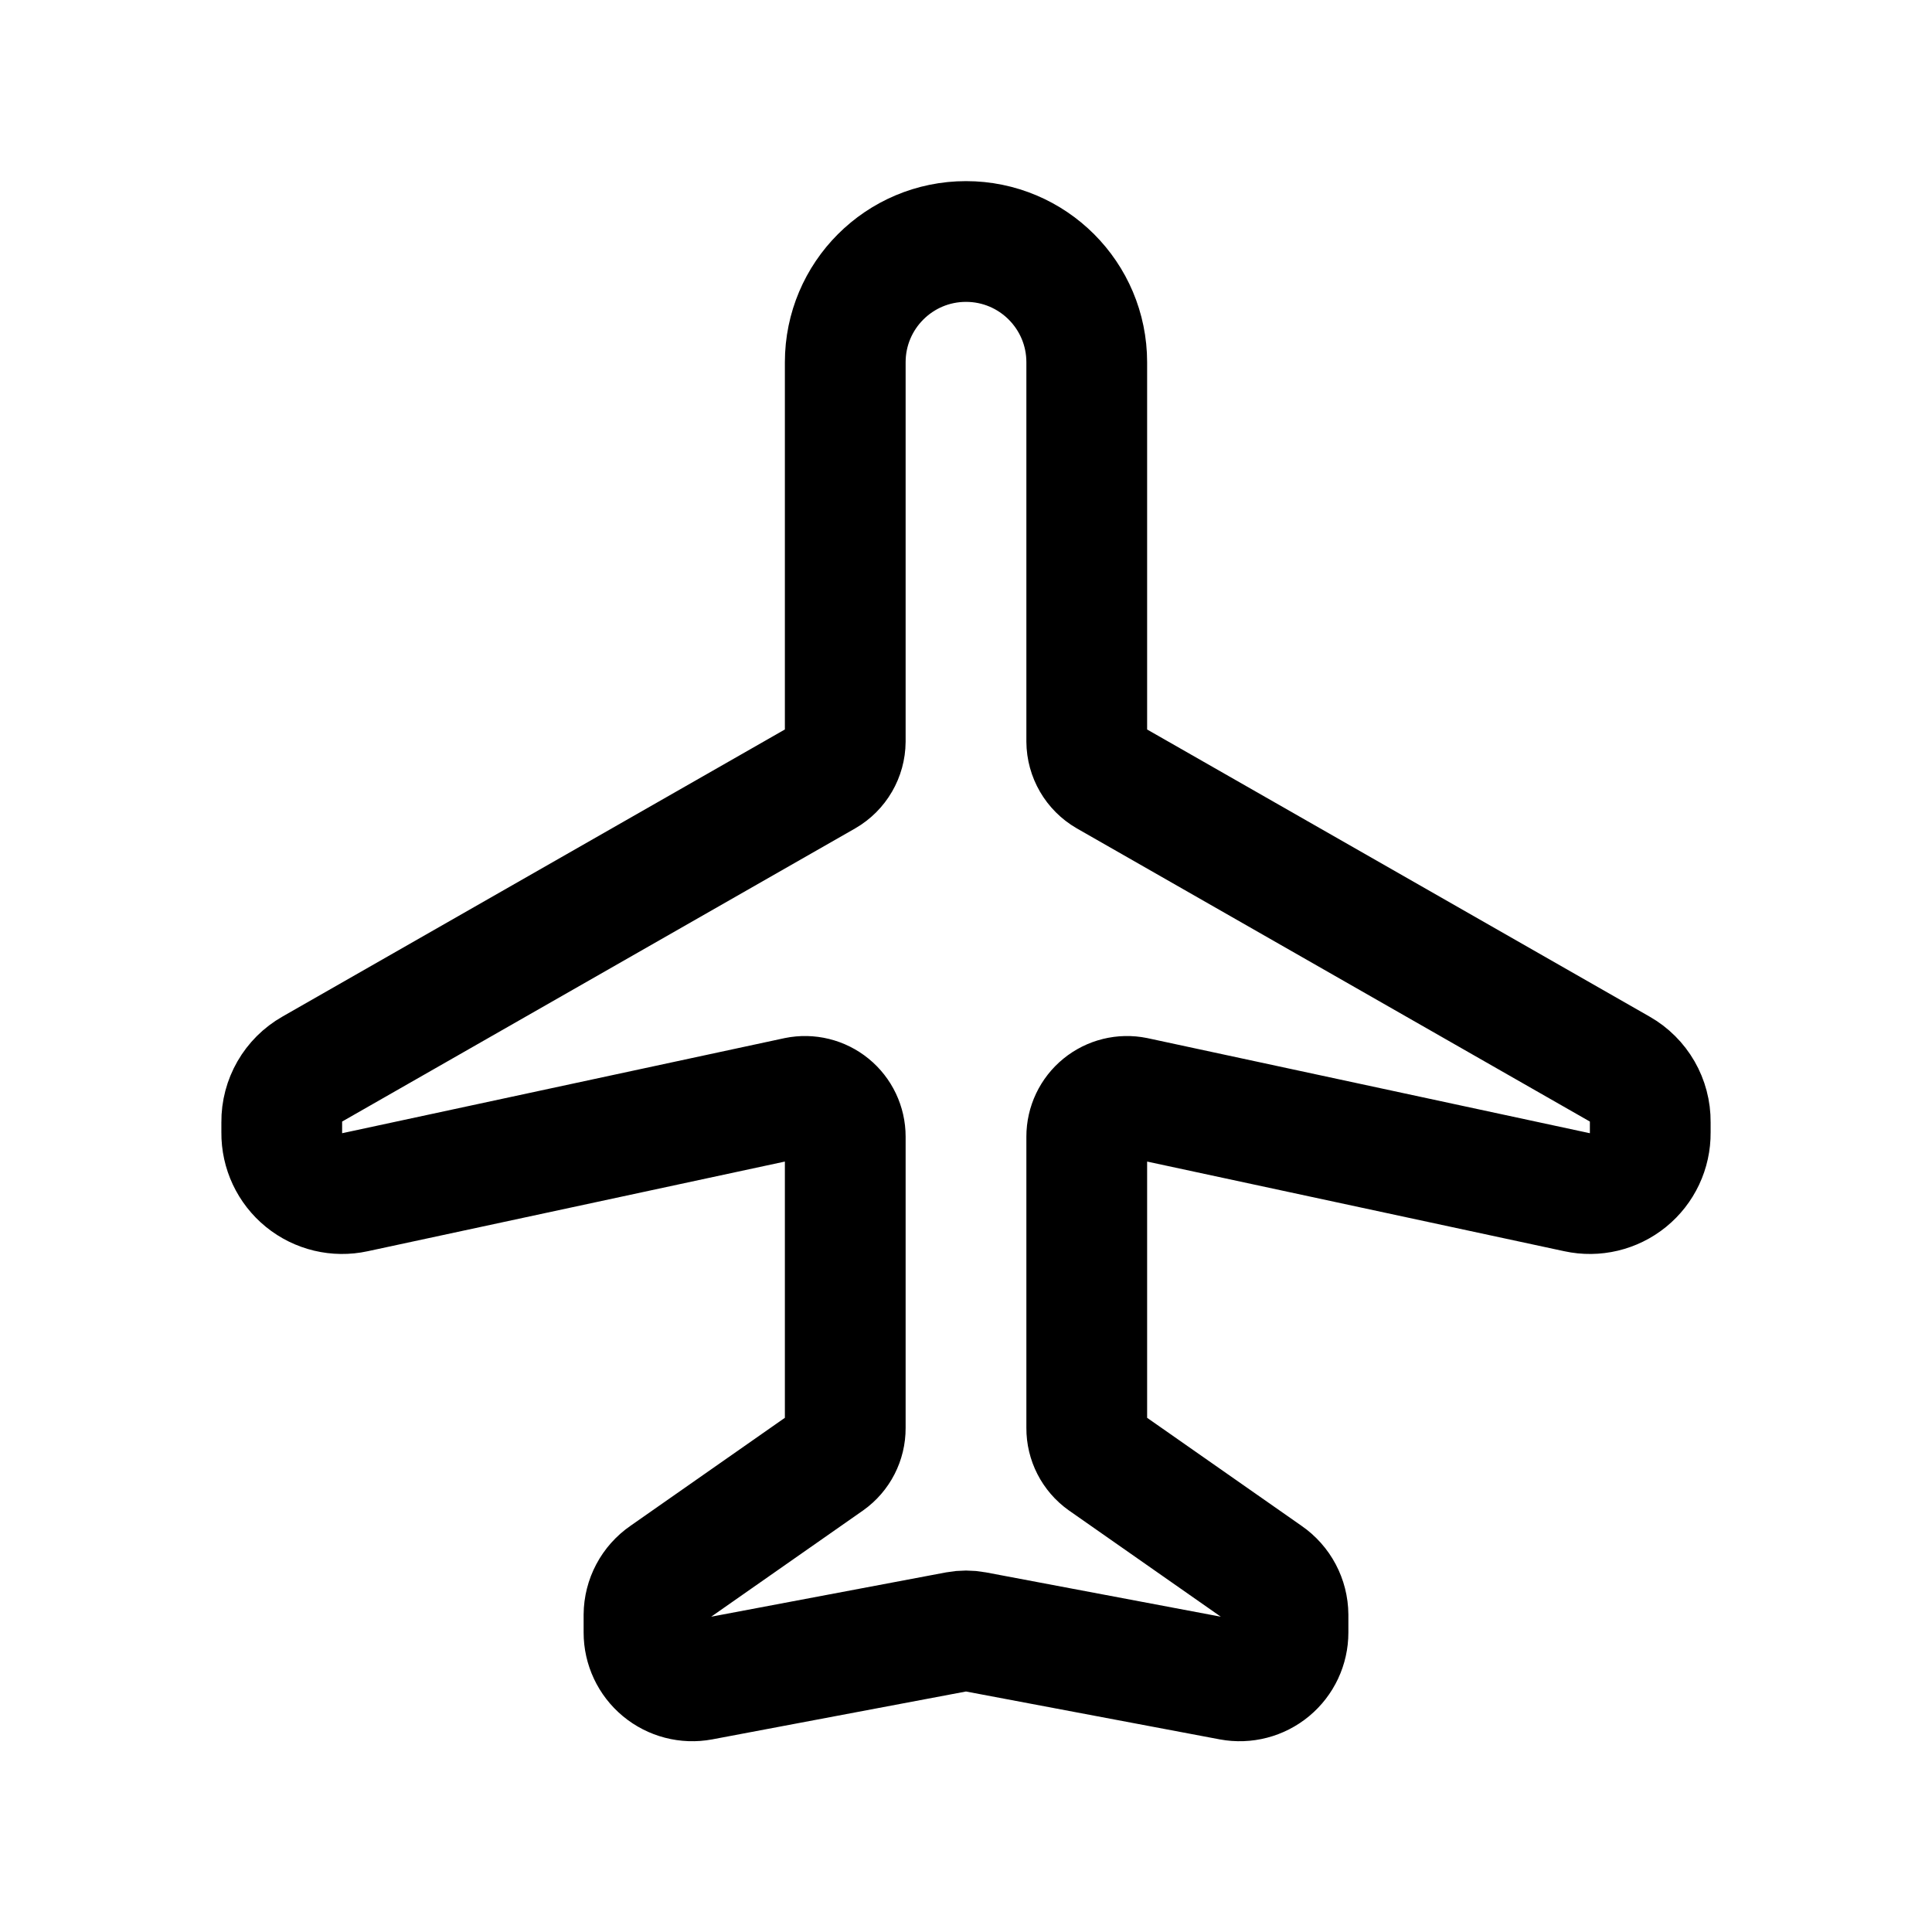
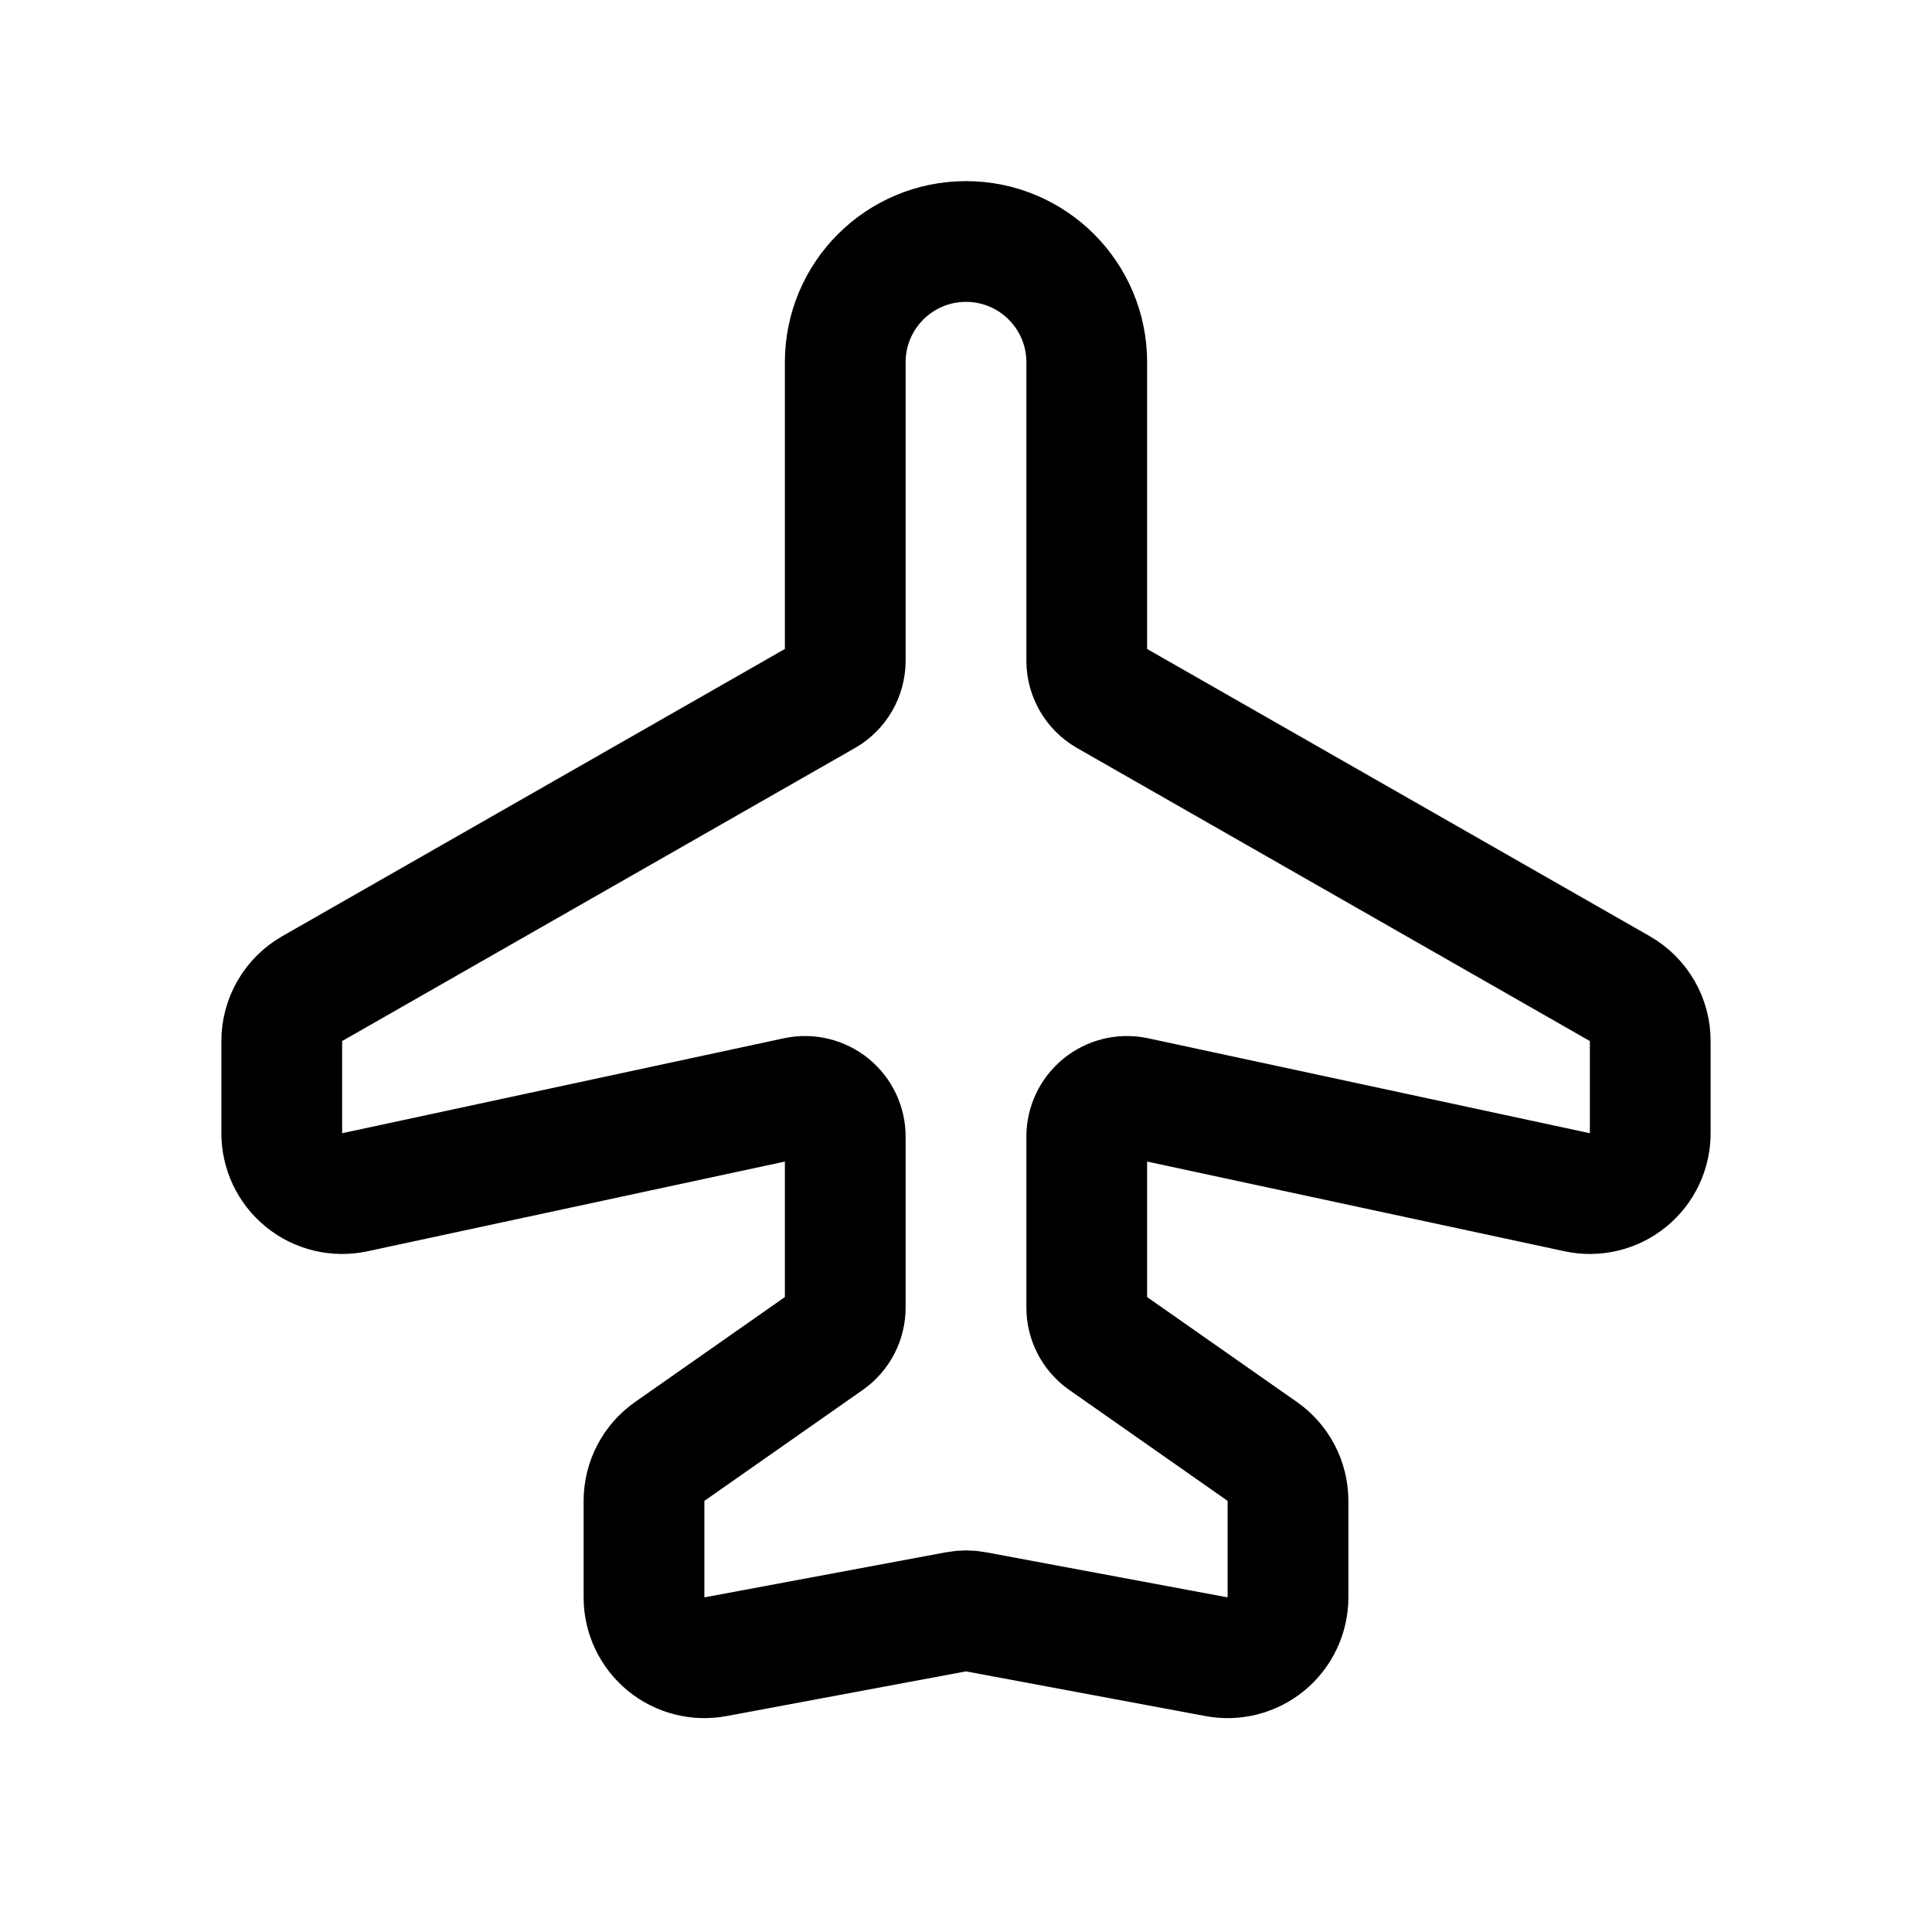
<svg xmlns="http://www.w3.org/2000/svg" viewBox="0 0 24 24" fill="none" stroke="currentColor" stroke-width="1.5" stroke-linecap="round" stroke-linejoin="round">
-   <path d="M12 3A1.5 1.5 0 0 1 13.5 4.5L13.5 9.21A0.5 0.5 0 0 0 13.75 9.64L20.12 13.28A0.75 0.75 0 0 1 20.5 13.94L20.5 14.07A0.75 0.75 0 0 1 19.59 14.81L14.1 13.63A0.5 0.5 0 0 0 13.5 14.12L13.5 17.74A0.5 0.5 0 0 0 13.71 18.15L15.74 19.57A0.6 0.6 0 0 1 16 20.06L16 20.28A0.6 0.6 0 0 1 15.29 20.87L12.11 20.27A0.6 0.6 0 0 0 11.89 20.27L8.71 20.87A0.6 0.6 0 0 1 8 20.28L8 20.06A0.6 0.6 0 0 1 8.26 19.57L10.29 18.15A0.5 0.5 0 0 0 10.5 17.74L10.5 14.12A0.5 0.5 0 0 0 9.9 13.63L4.41 14.81A0.75 0.75 0 0 1 3.5 14.07L3.5 13.94A0.75 0.75 0 0 1 3.88 13.28L10.25 9.64A0.5 0.5 0 0 0 10.5 9.21L10.5 4.5A1.5 1.5 0 0 1 12 3Z" />
+   <path d="M12 3A1.5 1.5 0 0 1 13.5 4.5L13.5 8.21A0.5 0.5 0 0 0 13.75 8.64L20.12 12.28A0.75 0.75 0 0 1 20.5 12.94L20.5 14.07A0.75 0.75 0 0 1 19.59 14.81L14.1 13.63A0.5 0.5 0 0 0 13.5 14.12L13.5 16.24A0.5 0.5 0 0 0 13.71 16.65L15.68 18.03A0.75 0.75 0 0 1 16 18.64L16 19.85A0.75 0.75 0 0 1 15.11 20.58L12.11 20.02A0.6 0.6 0 0 0 11.89 20.02L8.89 20.58A0.75 0.75 0 0 1 8 19.85L8 18.64A0.75 0.75 0 0 1 8.32 18.03L10.29 16.65A0.5 0.5 0 0 0 10.5 16.24L10.5 14.12A0.5 0.5 0 0 0 9.9 13.63L4.41 14.81A0.75 0.75 0 0 1 3.5 14.07L3.5 12.94A0.75 0.75 0 0 1 3.88 12.28L10.25 8.64A0.5 0.5 0 0 0 10.5 8.21L10.5 4.5A1.5 1.5 0 0 1 12 3Z" />
</svg>
